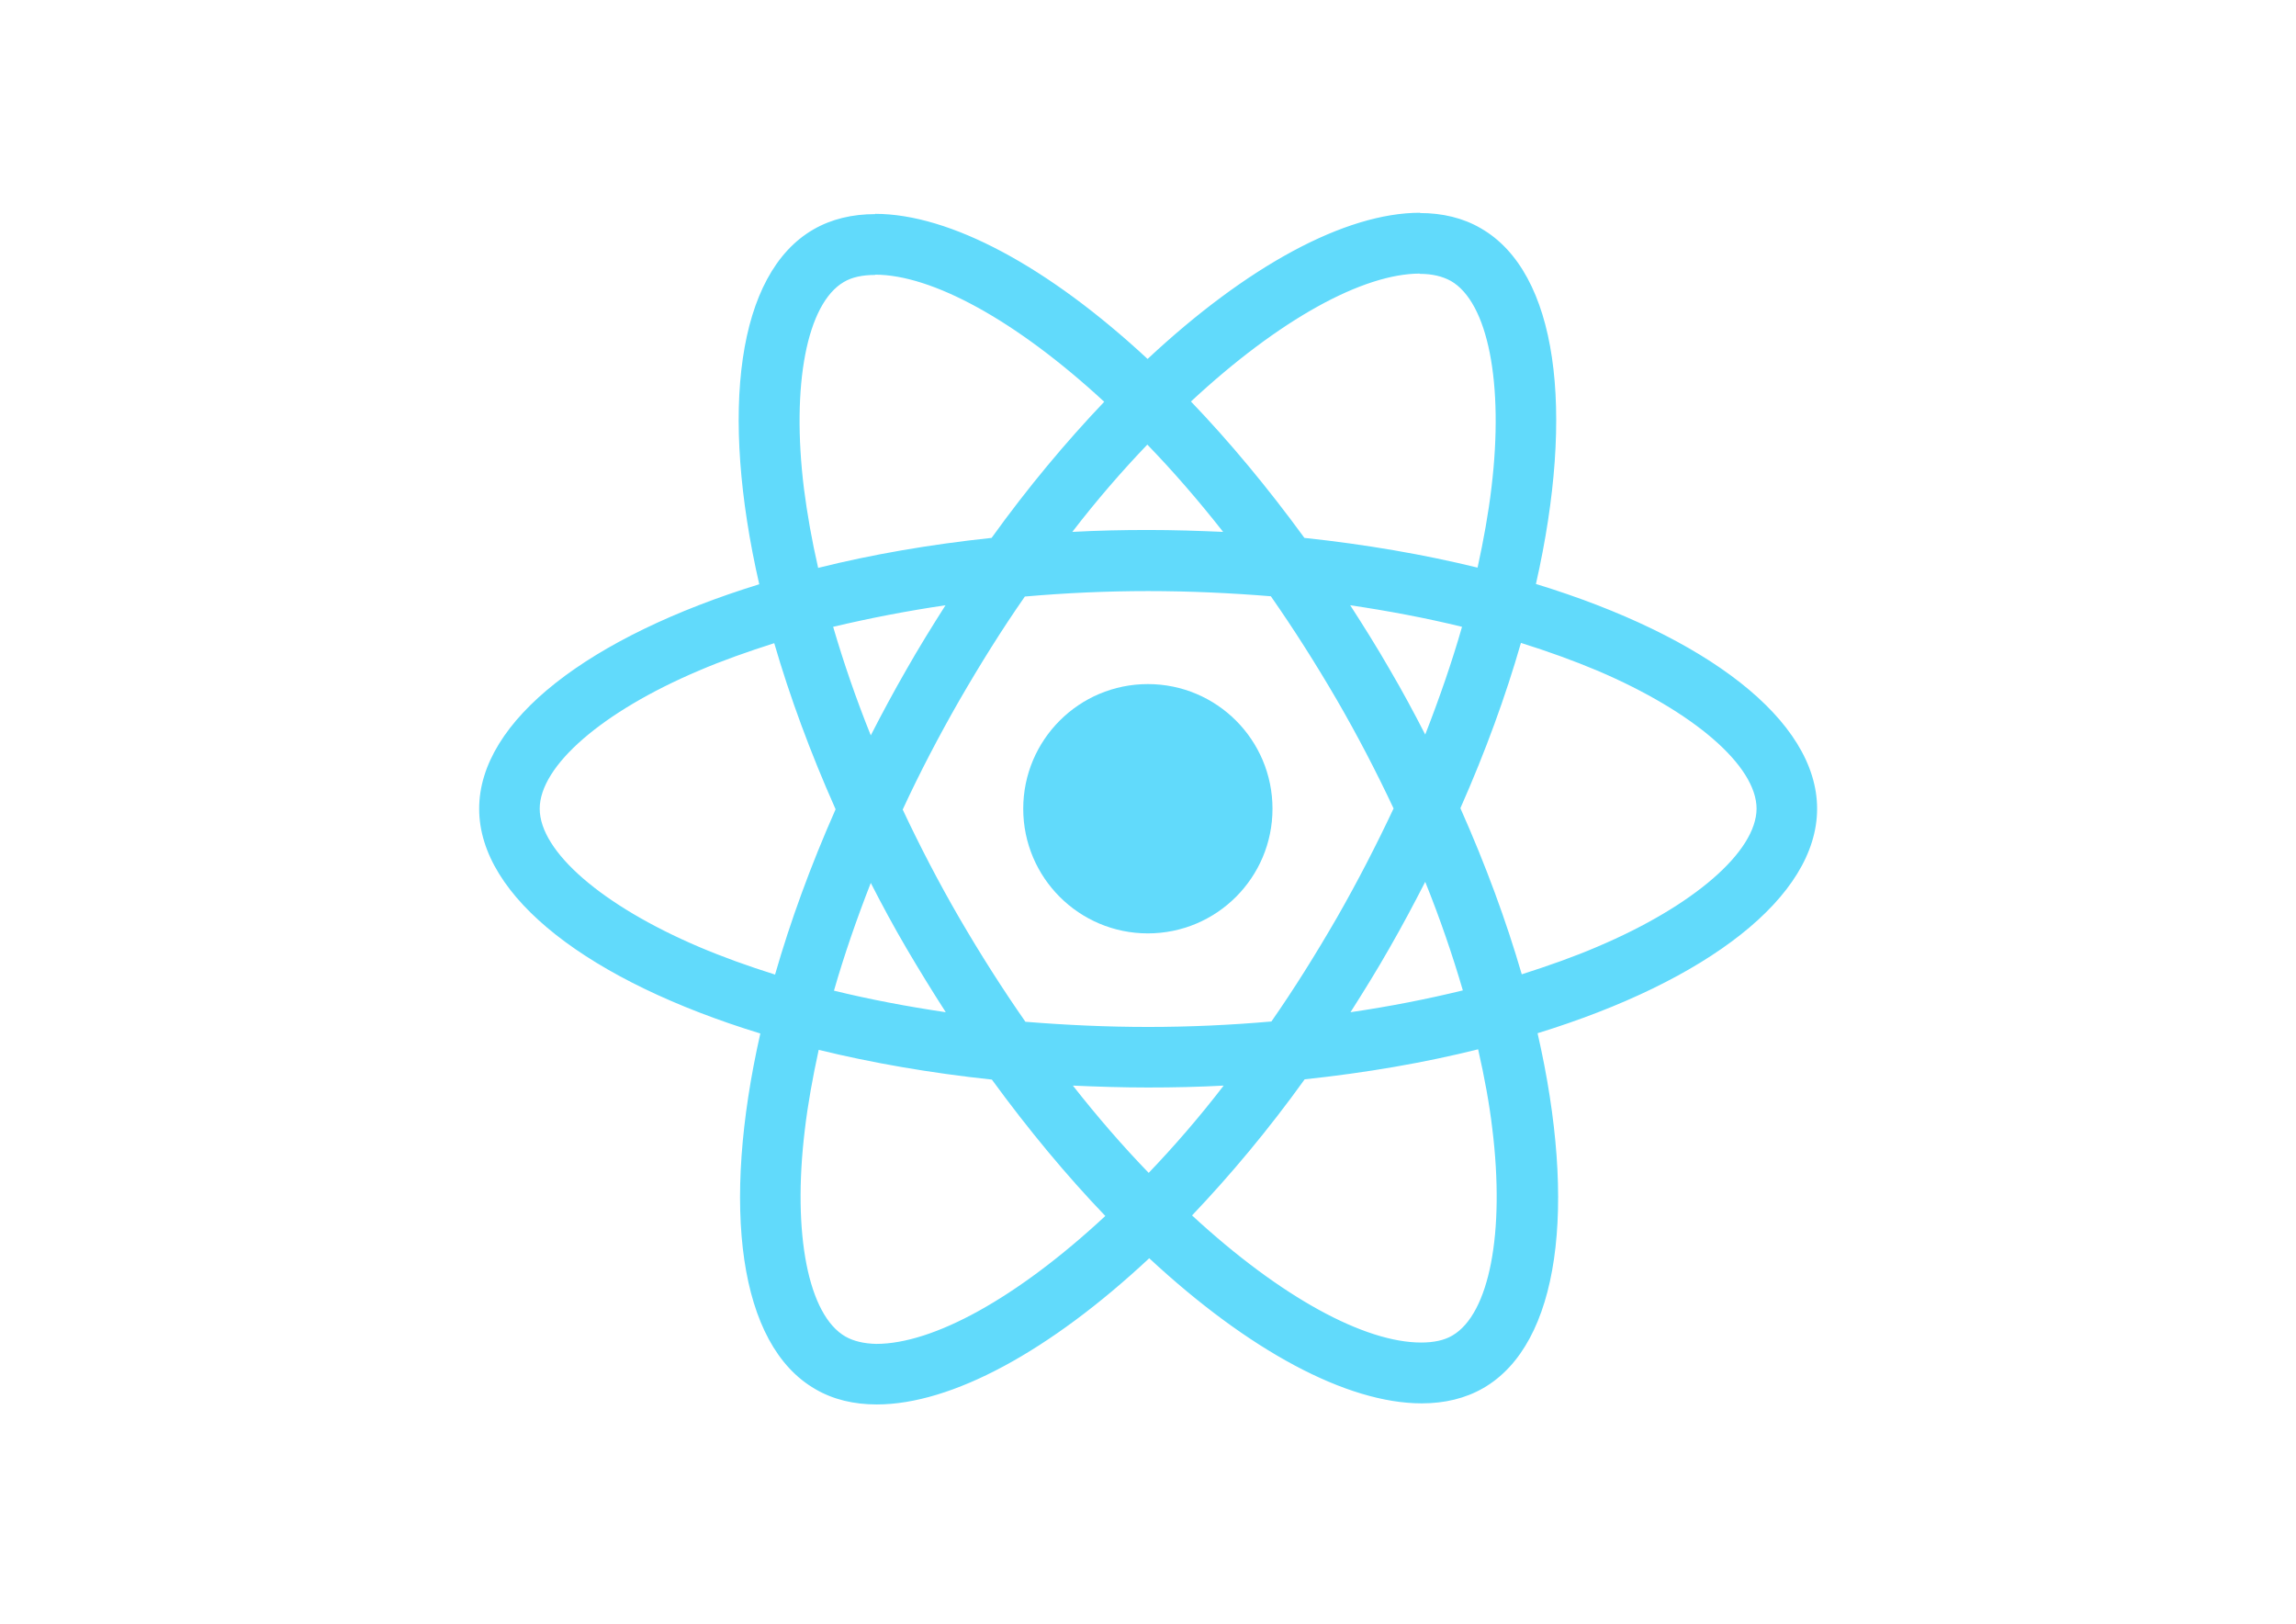
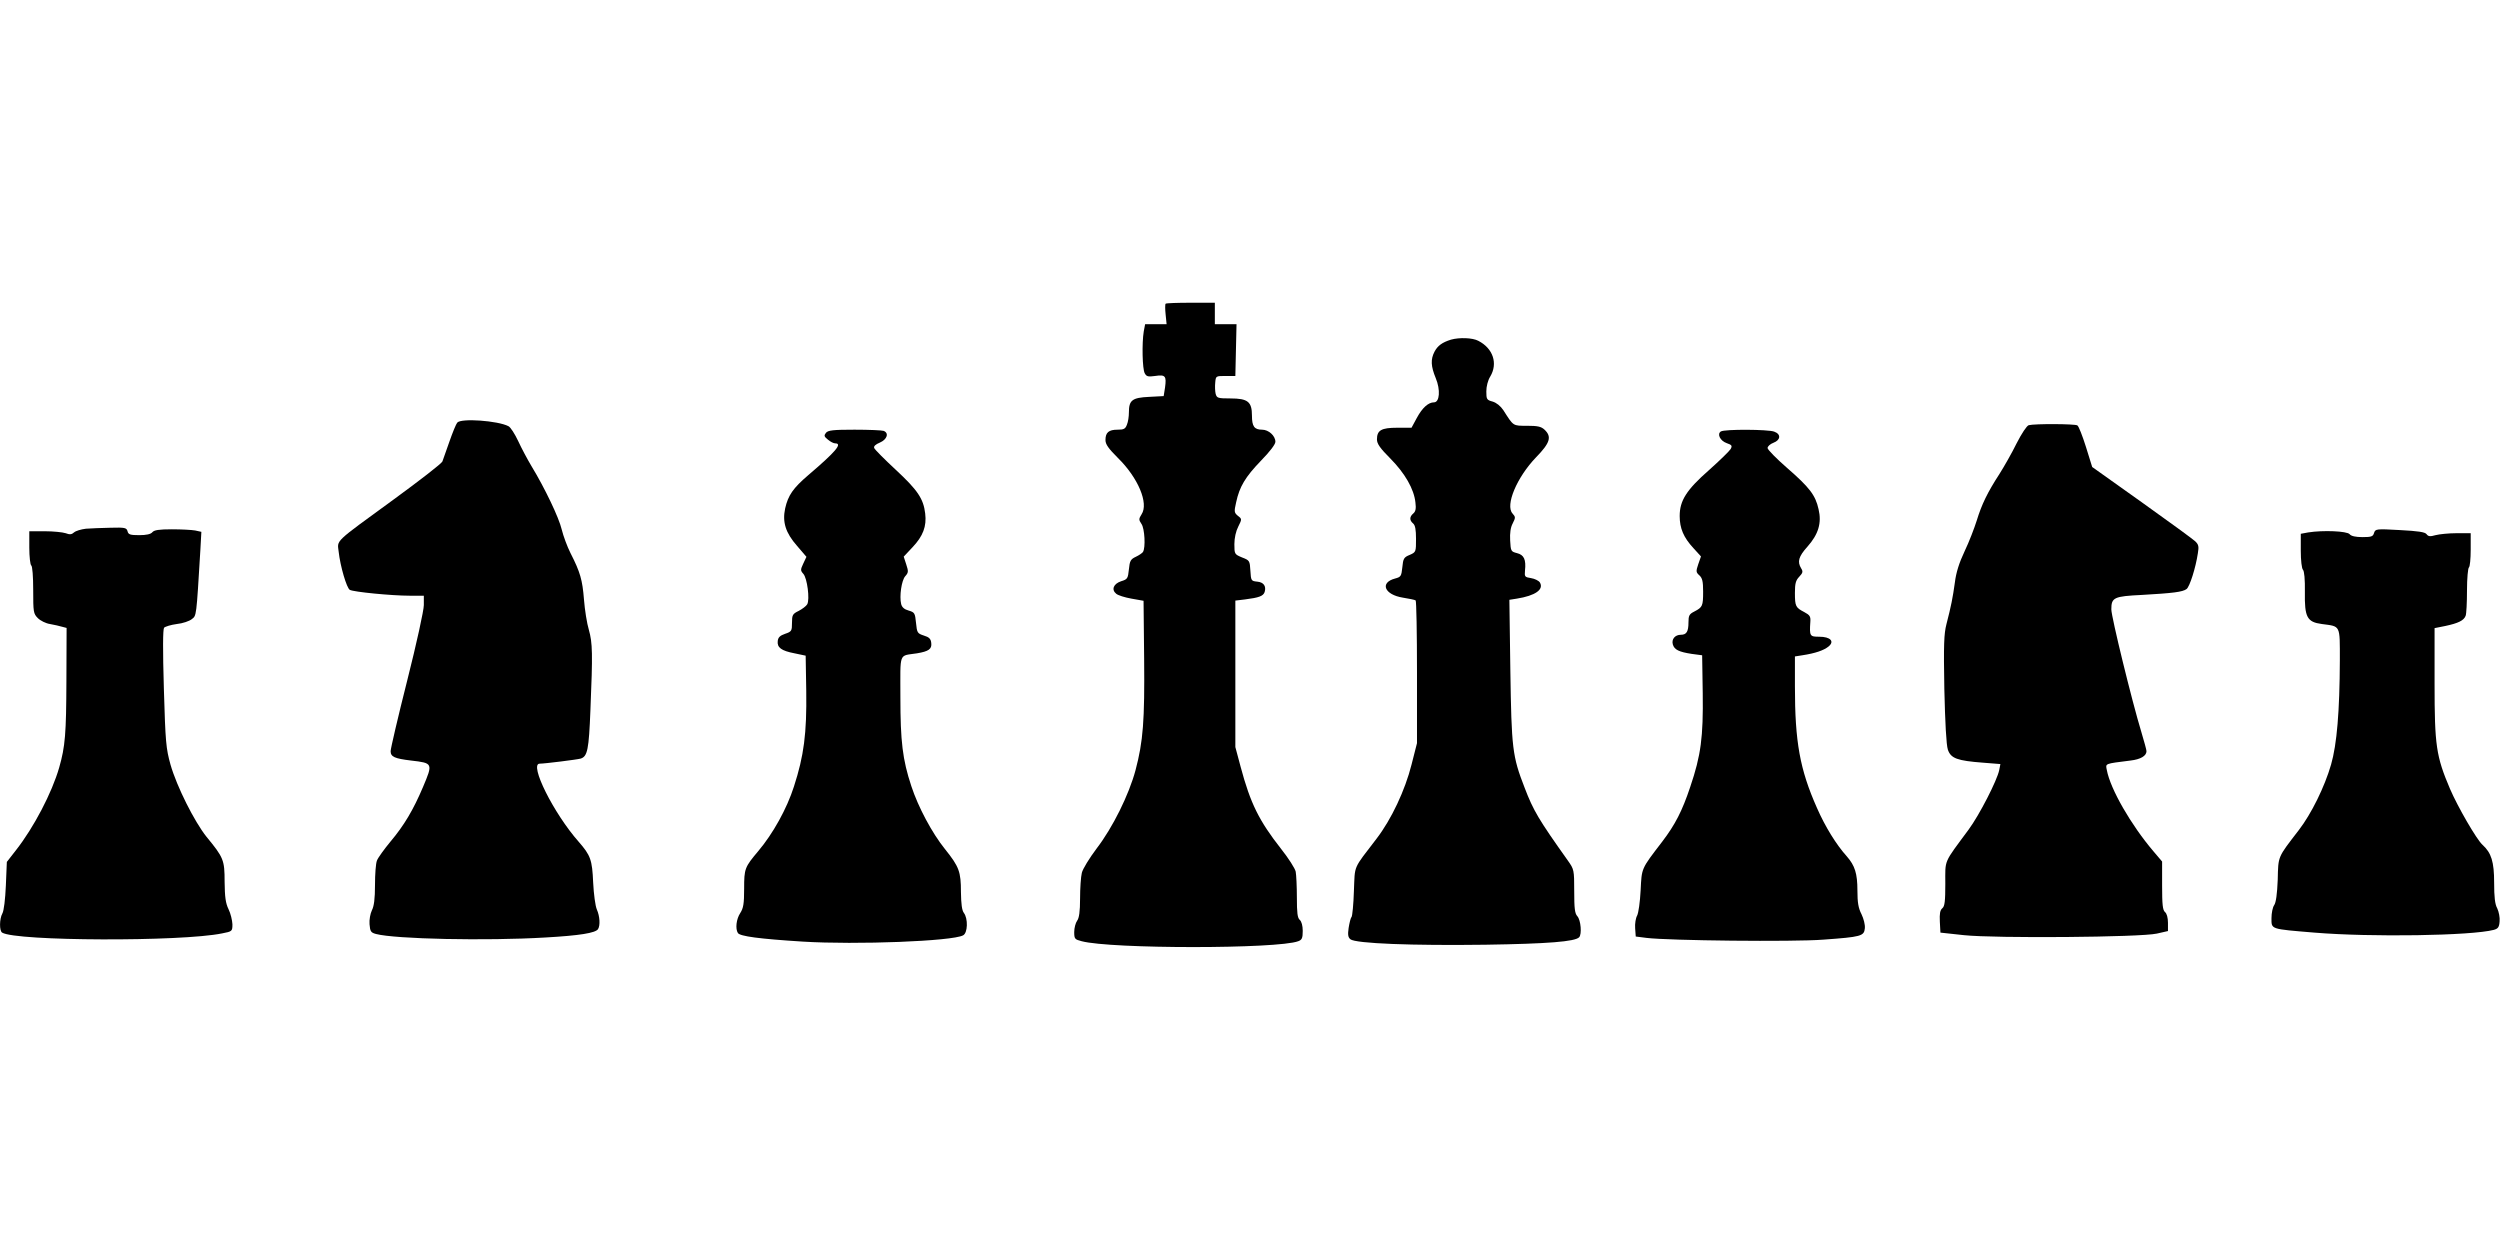
- <svg xmlns="http://www.w3.org/2000/svg" viewBox="0 0 841.9 595.3">
-   <g fill="#61DAFB">
-     <path d="M666.3 296.5c0-32.5-40.7-63.3-103.1-82.4 14.4-63.6 8-114.2-20.2-130.4-6.5-3.8-14.1-5.6-22.4-5.6v22.3c4.6 0 8.3.9 11.4 2.6 13.6 7.8 19.5 37.5 14.9 75.7-1.1 9.4-2.9 19.3-5.1 29.4-19.6-4.8-41-8.5-63.5-10.9-13.5-18.5-27.5-35.3-41.6-50 32.6-30.3 63.2-46.9 84-46.9V78c-27.5 0-63.5 19.6-99.9 53.6-36.4-33.8-72.4-53.2-99.9-53.2v22.3c20.7 0 51.4 16.5 84 46.6-14 14.7-28 31.4-41.3 49.9-22.6 2.4-44 6.1-63.6 11-2.3-10-4-19.7-5.2-29-4.7-38.2 1.1-67.9 14.6-75.8 3-1.8 6.9-2.6 11.5-2.6V78.5c-8.4 0-16 1.8-22.6 5.6-28.1 16.2-34.4 66.7-19.9 130.1-62.2 19.2-102.7 49.9-102.7 82.3 0 32.5 40.7 63.3 103.1 82.4-14.4 63.6-8 114.2 20.2 130.4 6.5 3.8 14.1 5.6 22.5 5.6 27.5 0 63.5-19.6 99.9-53.6 36.4 33.8 72.4 53.2 99.9 53.2 8.4 0 16-1.8 22.6-5.6 28.1-16.2 34.4-66.7 19.9-130.1 62-19.1 102.5-49.9 102.5-82.3zm-130.2-66.7c-3.7 12.9-8.3 26.2-13.5 39.5-4.1-8-8.4-16-13.1-24-4.6-8-9.5-15.8-14.4-23.4 14.2 2.1 27.9 4.7 41 7.9zm-45.8 106.5c-7.8 13.5-15.8 26.3-24.1 38.2-14.9 1.3-30 2-45.2 2-15.1 0-30.2-.7-45-1.9-8.3-11.9-16.4-24.6-24.2-38-7.6-13.1-14.5-26.4-20.8-39.8 6.2-13.4 13.2-26.8 20.7-39.9 7.8-13.5 15.8-26.3 24.1-38.2 14.9-1.3 30-2 45.2-2 15.1 0 30.2.7 45 1.9 8.3 11.9 16.4 24.6 24.2 38 7.6 13.1 14.5 26.4 20.8 39.8-6.3 13.4-13.2 26.8-20.7 39.9zm32.3-13c5.4 13.4 10 26.8 13.8 39.8-13.1 3.2-26.9 5.9-41.2 8 4.9-7.7 9.8-15.6 14.4-23.7 4.6-8 8.9-16.1 13-24.1zM421.2 430c-9.3-9.6-18.6-20.3-27.8-32 9 .4 18.2.7 27.5.7 9.4 0 18.7-.2 27.8-.7-9 11.7-18.3 22.4-27.5 32zm-74.4-58.9c-14.2-2.1-27.9-4.7-41-7.9 3.7-12.9 8.3-26.2 13.5-39.5 4.1 8 8.4 16 13.1 24 4.7 8 9.5 15.8 14.4 23.4zM420.7 163c9.3 9.6 18.6 20.3 27.8 32-9-.4-18.2-.7-27.5-.7-9.4 0-18.7.2-27.8.7 9-11.7 18.3-22.4 27.5-32zm-74 58.9c-4.9 7.7-9.8 15.6-14.4 23.7-4.6 8-8.9 16-13 24-5.4-13.4-10-26.8-13.8-39.8 13.1-3.1 26.9-5.8 41.2-7.9zm-90.5 125.2c-35.4-15.1-58.3-34.9-58.3-50.6 0-15.7 22.9-35.6 58.3-50.6 8.6-3.7 18-7 27.7-10.1 5.7 19.6 13.2 40 22.5 60.9-9.2 20.8-16.6 41.1-22.2 60.6-9.9-3.1-19.3-6.5-28-10.2zM310 490c-13.6-7.8-19.5-37.5-14.9-75.7 1.1-9.4 2.9-19.3 5.1-29.4 19.6 4.8 41 8.5 63.5 10.9 13.5 18.5 27.5 35.3 41.6 50-32.6 30.3-63.2 46.9-84 46.9-4.5-.1-8.3-1-11.3-2.7zm237.2-76.2c4.7 38.2-1.1 67.9-14.6 75.8-3 1.8-6.9 2.6-11.5 2.6-20.7 0-51.4-16.5-84-46.6 14-14.7 28-31.4 41.3-49.9 22.6-2.4 44-6.1 63.6-11 2.3 10.1 4.1 19.8 5.2 29.1zm38.5-66.7c-8.6 3.7-18 7-27.7 10.1-5.7-19.6-13.2-40-22.5-60.9 9.2-20.8 16.6-41.1 22.2-60.6 9.9 3.1 19.3 6.5 28.1 10.2 35.4 15.1 58.3 34.9 58.3 50.6-.1 15.7-23 35.6-58.4 50.6zM320.8 78.4z" />
-     <circle cx="420.9" cy="296.5" r="45.7" />
-     <path d="M520.5 78.1z" />
+ <svg xmlns="http://www.w3.org/2000/svg" version="1.0" width="1280pt" height="640pt" viewBox="0 0 1280 640" preserveAspectRatio="xMidYMid meet">
+   <g transform="translate(0,640) scale(0.1,-0.1)" fill="#000000" stroke="none">
+     <path d="M5968 4845 c-3 -3 -3 -28 0 -55 l5 -50 -55 0 -55 0 -7 -37 c-10 -61 -7 -193 5 -214 9 -17 17 -19 53 -14 53 8 59 0 51 -59 l-7 -44 -75 -4 c-86 -4 -103 -17 -103 -79 0 -21 -4 -49 -10 -63 -8 -22 -16 -26 -48 -26 -45 0 -62 -14 -62 -53 0 -22 15 -43 64 -92 103 -101 158 -232 121 -288 -15 -24 -15 -28 -1 -49 17 -23 22 -123 8 -144 -4 -6 -20 -17 -37 -25 -26 -12 -31 -21 -35 -64 -5 -47 -7 -51 -40 -61 -39 -13 -51 -43 -25 -64 9 -8 44 -19 78 -25 l62 -11 3 -295 c3 -320 -5 -424 -44 -572 -34 -127 -117 -294 -199 -401 -37 -49 -72 -106 -76 -125 -5 -20 -9 -79 -9 -131 0 -67 -5 -101 -15 -114 -8 -11 -15 -37 -15 -58 0 -35 3 -38 38 -47 150 -40 1004 -40 1109 0 19 7 23 16 23 53 0 26 -6 48 -15 56 -12 10 -15 36 -15 115 0 56 -3 116 -6 132 -3 16 -37 69 -75 117 -113 144 -157 233 -207 420 l-27 101 0 375 0 375 50 6 c71 9 93 17 100 38 9 30 -5 50 -38 53 -31 3 -32 5 -35 56 -3 51 -4 53 -43 68 -38 16 -39 17 -39 68 0 32 8 67 20 90 19 38 19 39 -2 55 -19 16 -20 21 -9 69 17 80 47 130 127 213 46 47 74 84 74 97 0 31 -35 62 -68 62 -40 0 -52 17 -52 72 0 71 -21 88 -110 88 -65 0 -70 2 -76 24 -3 13 -4 38 -2 57 3 34 3 34 53 34 l50 0 3 133 3 132 -56 0 -55 0 0 55 0 55 -123 0 c-68 0 -126 -2 -129 -5z" />
+     <path d="M7429 4661 c-45 -14 -68 -31 -84 -61 -21 -40 -19 -75 6 -136 25 -60 20 -124 -9 -124 -29 0 -60 -28 -88 -80 l-27 -50 -73 0 c-82 0 -104 -13 -104 -60 0 -22 16 -45 69 -98 74 -75 121 -156 128 -225 4 -31 1 -46 -11 -56 -20 -17 -20 -35 -1 -51 11 -9 15 -32 15 -79 0 -66 0 -68 -32 -82 -30 -12 -34 -19 -38 -63 -5 -46 -7 -50 -37 -58 -80 -21 -55 -83 40 -98 31 -5 61 -11 65 -14 4 -2 7 -168 7 -368 l0 -363 -28 -110 c-33 -131 -103 -280 -179 -379 -123 -161 -110 -131 -116 -268 -2 -68 -8 -127 -12 -133 -5 -5 -11 -31 -15 -56 -5 -35 -3 -48 9 -58 26 -22 320 -33 691 -28 323 5 458 16 480 38 15 15 9 88 -9 108 -13 14 -16 40 -16 128 0 109 -1 112 -32 156 -150 211 -177 256 -222 374 -63 162 -67 201 -73 600 l-5 362 38 6 c95 15 140 47 118 83 -6 9 -26 19 -45 22 -32 5 -34 7 -31 39 6 56 -5 80 -41 89 -31 8 -32 10 -35 65 -2 37 2 67 13 87 15 30 15 33 -1 51 -38 42 22 185 121 288 72 74 81 105 43 141 -17 16 -35 20 -89 20 -74 0 -69 -3 -122 80 -14 21 -35 38 -55 44 -30 8 -32 12 -32 52 0 26 8 57 20 76 40 67 15 144 -61 183 -30 16 -97 18 -140 6z" />
+     <path d="M2341 4236 c-6 -7 -24 -51 -40 -97 -16 -46 -32 -92 -36 -102 -4 -10 -116 -97 -249 -194 -310 -226 -289 -206 -282 -268 8 -74 41 -186 57 -195 19 -11 216 -30 306 -30 l73 0 0 -48 c0 -27 -37 -196 -85 -386 -47 -186 -85 -349 -85 -362 0 -29 21 -38 105 -48 112 -13 112 -14 61 -135 -50 -118 -97 -197 -166 -279 -33 -40 -65 -84 -70 -98 -6 -14 -10 -70 -10 -125 0 -71 -5 -109 -16 -130 -8 -17 -14 -48 -12 -71 3 -37 7 -43 33 -50 98 -26 564 -36 867 -18 176 10 257 23 270 43 12 19 9 66 -6 100 -8 18 -16 79 -19 138 -5 117 -13 139 -74 209 -129 146 -255 400 -200 400 26 0 193 21 210 26 35 11 42 46 50 249 12 289 11 343 -8 410 -10 33 -21 103 -25 155 -8 101 -19 140 -69 238 -17 34 -37 88 -45 121 -14 60 -86 211 -154 323 -21 35 -52 93 -69 130 -17 36 -39 71 -50 76 -54 28 -243 42 -262 18z" />
+     <path d="M10387 4223 c-10 -3 -36 -42 -62 -93 -24 -49 -64 -119 -88 -157 -61 -94 -91 -156 -116 -238 -12 -38 -39 -109 -62 -157 -28 -59 -44 -110 -50 -160 -11 -79 -19 -120 -43 -213 -13 -50 -15 -105 -11 -333 4 -172 10 -286 18 -310 15 -45 48 -57 181 -67 l88 -7 -6 -31 c-11 -53 -101 -229 -157 -305 -130 -176 -119 -150 -119 -277 0 -89 -3 -115 -15 -125 -12 -10 -15 -28 -13 -69 l3 -56 120 -13 c161 -17 904 -11 988 8 l57 13 0 42 c0 26 -6 48 -15 55 -12 10 -15 38 -15 136 l0 123 -45 53 c-114 134 -220 318 -238 415 -7 35 -13 32 121 49 52 6 82 24 82 48 0 7 -12 50 -26 97 -49 161 -154 591 -154 629 0 61 13 67 157 74 158 9 208 15 228 30 16 11 47 109 58 183 6 35 4 45 -14 62 -12 11 -135 101 -274 200 l-253 180 -32 103 c-18 57 -37 106 -44 110 -12 8 -219 9 -249 1z" />
+     <path d="M4229 4184 c-11 -14 -10 -19 10 -35 13 -11 29 -19 37 -19 39 0 4 -42 -138 -163 -77 -66 -103 -103 -118 -170 -15 -70 2 -125 61 -192 l48 -56 -16 -34 c-15 -32 -15 -36 0 -53 20 -22 34 -131 20 -156 -5 -9 -25 -24 -44 -34 -31 -15 -34 -21 -34 -61 0 -41 -2 -45 -35 -56 -26 -9 -36 -18 -38 -37 -4 -33 18 -50 86 -63 l57 -12 3 -181 c3 -217 -12 -332 -63 -489 -36 -113 -107 -241 -183 -331 -69 -82 -72 -89 -72 -192 0 -78 -4 -100 -20 -125 -20 -30 -26 -80 -12 -102 11 -17 110 -30 332 -44 276 -17 766 2 821 32 24 12 26 86 4 115 -10 13 -14 45 -15 107 0 104 -9 129 -82 220 -66 82 -137 215 -172 322 -45 136 -56 229 -56 456 0 236 -10 209 85 224 60 10 77 22 73 53 -2 21 -11 30 -38 38 -33 11 -35 14 -40 65 -5 50 -7 54 -38 63 -22 6 -34 17 -38 33 -10 40 2 122 21 143 16 18 17 24 5 60 l-13 40 45 48 c54 57 73 107 65 173 -9 76 -39 120 -151 224 -57 53 -107 103 -110 111 -4 9 7 19 29 28 37 16 48 49 19 60 -9 3 -75 6 -149 6 -110 0 -135 -3 -146 -16z" />
+     <path d="M8811 4191 c-21 -13 -4 -48 30 -60 26 -9 29 -13 20 -30 -6 -10 -56 -59 -111 -108 -115 -101 -150 -156 -150 -235 0 -63 20 -110 70 -164 l39 -43 -14 -40 c-12 -36 -12 -41 6 -57 15 -14 19 -31 19 -83 0 -74 -3 -80 -45 -102 -26 -13 -30 -21 -30 -55 0 -48 -10 -64 -39 -64 -30 0 -49 -23 -41 -50 8 -27 32 -38 97 -48 l53 -7 3 -194 c3 -225 -9 -318 -64 -480 -41 -123 -77 -193 -144 -281 -109 -142 -104 -133 -110 -249 -3 -59 -11 -116 -18 -129 -7 -12 -12 -42 -10 -65 l3 -42 55 -7 c112 -14 752 -21 905 -9 194 14 209 18 213 58 2 18 -6 49 -17 72 -16 31 -21 59 -21 121 0 88 -13 128 -54 175 -54 60 -111 152 -153 248 -88 198 -113 339 -113 623 l0 153 38 6 c66 10 109 25 133 44 34 27 11 51 -47 51 -48 0 -50 3 -45 77 2 27 -3 34 -31 49 -44 23 -48 29 -48 98 0 48 4 64 22 83 19 20 20 27 10 43 -21 34 -13 61 32 111 56 63 74 121 57 192 -16 72 -46 111 -162 212 -54 47 -99 93 -99 101 0 9 14 21 30 27 37 14 40 44 4 57 -31 12 -254 13 -273 1z" />
+     <path d="M440 3693 c-25 -3 -52 -11 -61 -19 -12 -11 -22 -12 -43 -4 -15 5 -63 10 -107 10 l-79 0 0 -84 c0 -47 5 -88 10 -91 6 -4 10 -57 10 -126 0 -113 1 -121 24 -144 13 -13 41 -27 62 -30 22 -4 49 -10 62 -14 l23 -6 -1 -272 c-1 -269 -6 -335 -37 -443 -37 -129 -130 -307 -222 -424 l-46 -59 -5 -121 c-3 -69 -10 -130 -18 -143 -15 -27 -16 -89 -1 -98 70 -44 917 -47 1126 -4 52 10 53 11 53 47 -1 20 -9 55 -20 77 -15 31 -19 62 -20 140 0 112 -5 124 -93 231 -62 78 -152 257 -184 369 -23 83 -26 114 -34 389 -6 201 -5 303 1 312 6 6 35 15 65 19 30 3 65 15 77 25 24 19 23 6 44 356 l5 91 -32 7 c-17 3 -71 6 -119 6 -66 0 -91 -4 -100 -15 -8 -10 -31 -15 -67 -15 -46 0 -56 3 -60 20 -5 18 -13 20 -87 18 -44 -1 -101 -3 -126 -5z" />
+     <path d="M12155 3671 c-5 -18 -14 -21 -59 -21 -35 0 -58 5 -66 15 -13 16 -137 21 -212 9 l-38 -7 0 -86 c0 -51 5 -92 11 -98 7 -7 11 -49 10 -115 -2 -128 11 -153 87 -163 97 -13 92 -2 92 -187 -1 -259 -15 -429 -45 -533 -33 -114 -101 -252 -165 -335 -110 -143 -105 -131 -108 -254 -3 -74 -9 -117 -18 -130 -8 -11 -14 -41 -14 -67 0 -58 -8 -55 220 -74 292 -24 803 -16 918 14 22 6 28 14 30 44 2 19 -4 49 -12 66 -12 21 -16 59 -16 131 0 108 -14 153 -60 195 -30 27 -127 195 -166 286 -71 167 -79 222 -79 539 l0 284 55 11 c66 14 95 28 104 52 4 9 7 68 7 130 0 62 5 115 10 118 5 4 9 44 9 91 l0 84 -73 0 c-39 0 -88 -5 -107 -10 -28 -8 -37 -7 -46 5 -8 11 -43 16 -136 21 -123 7 -126 6 -133 -15z" />
  </g>
</svg>
